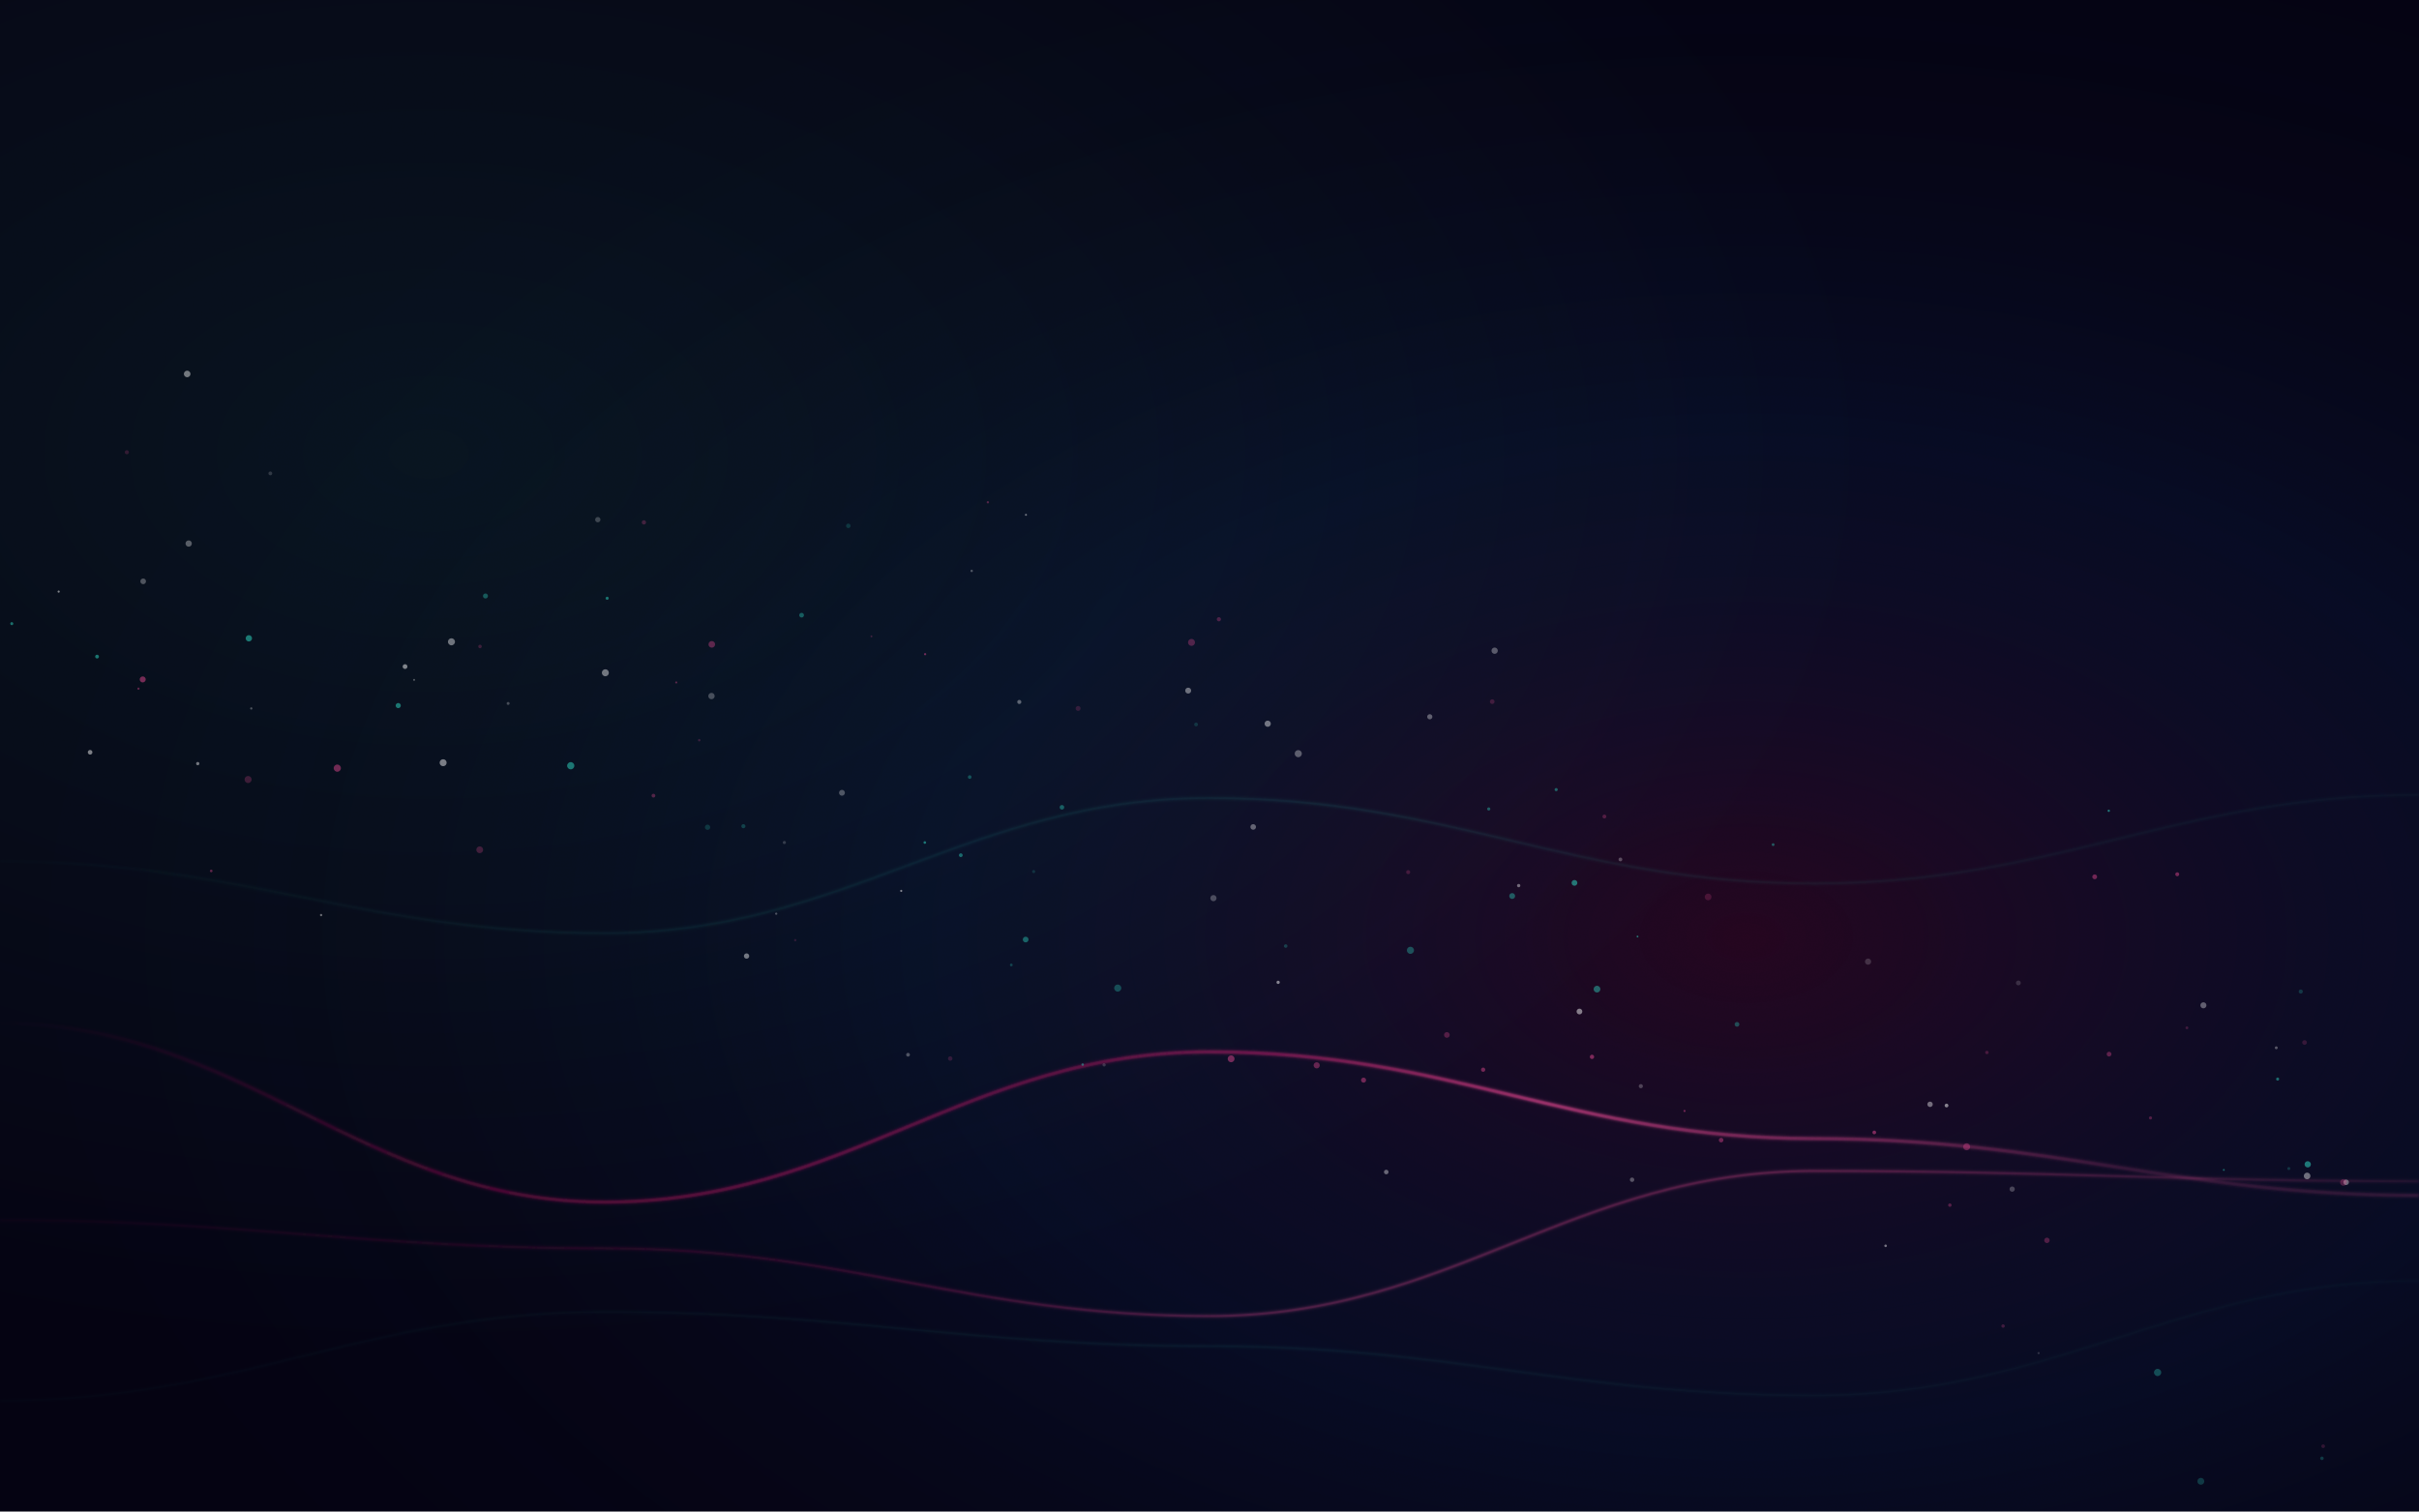
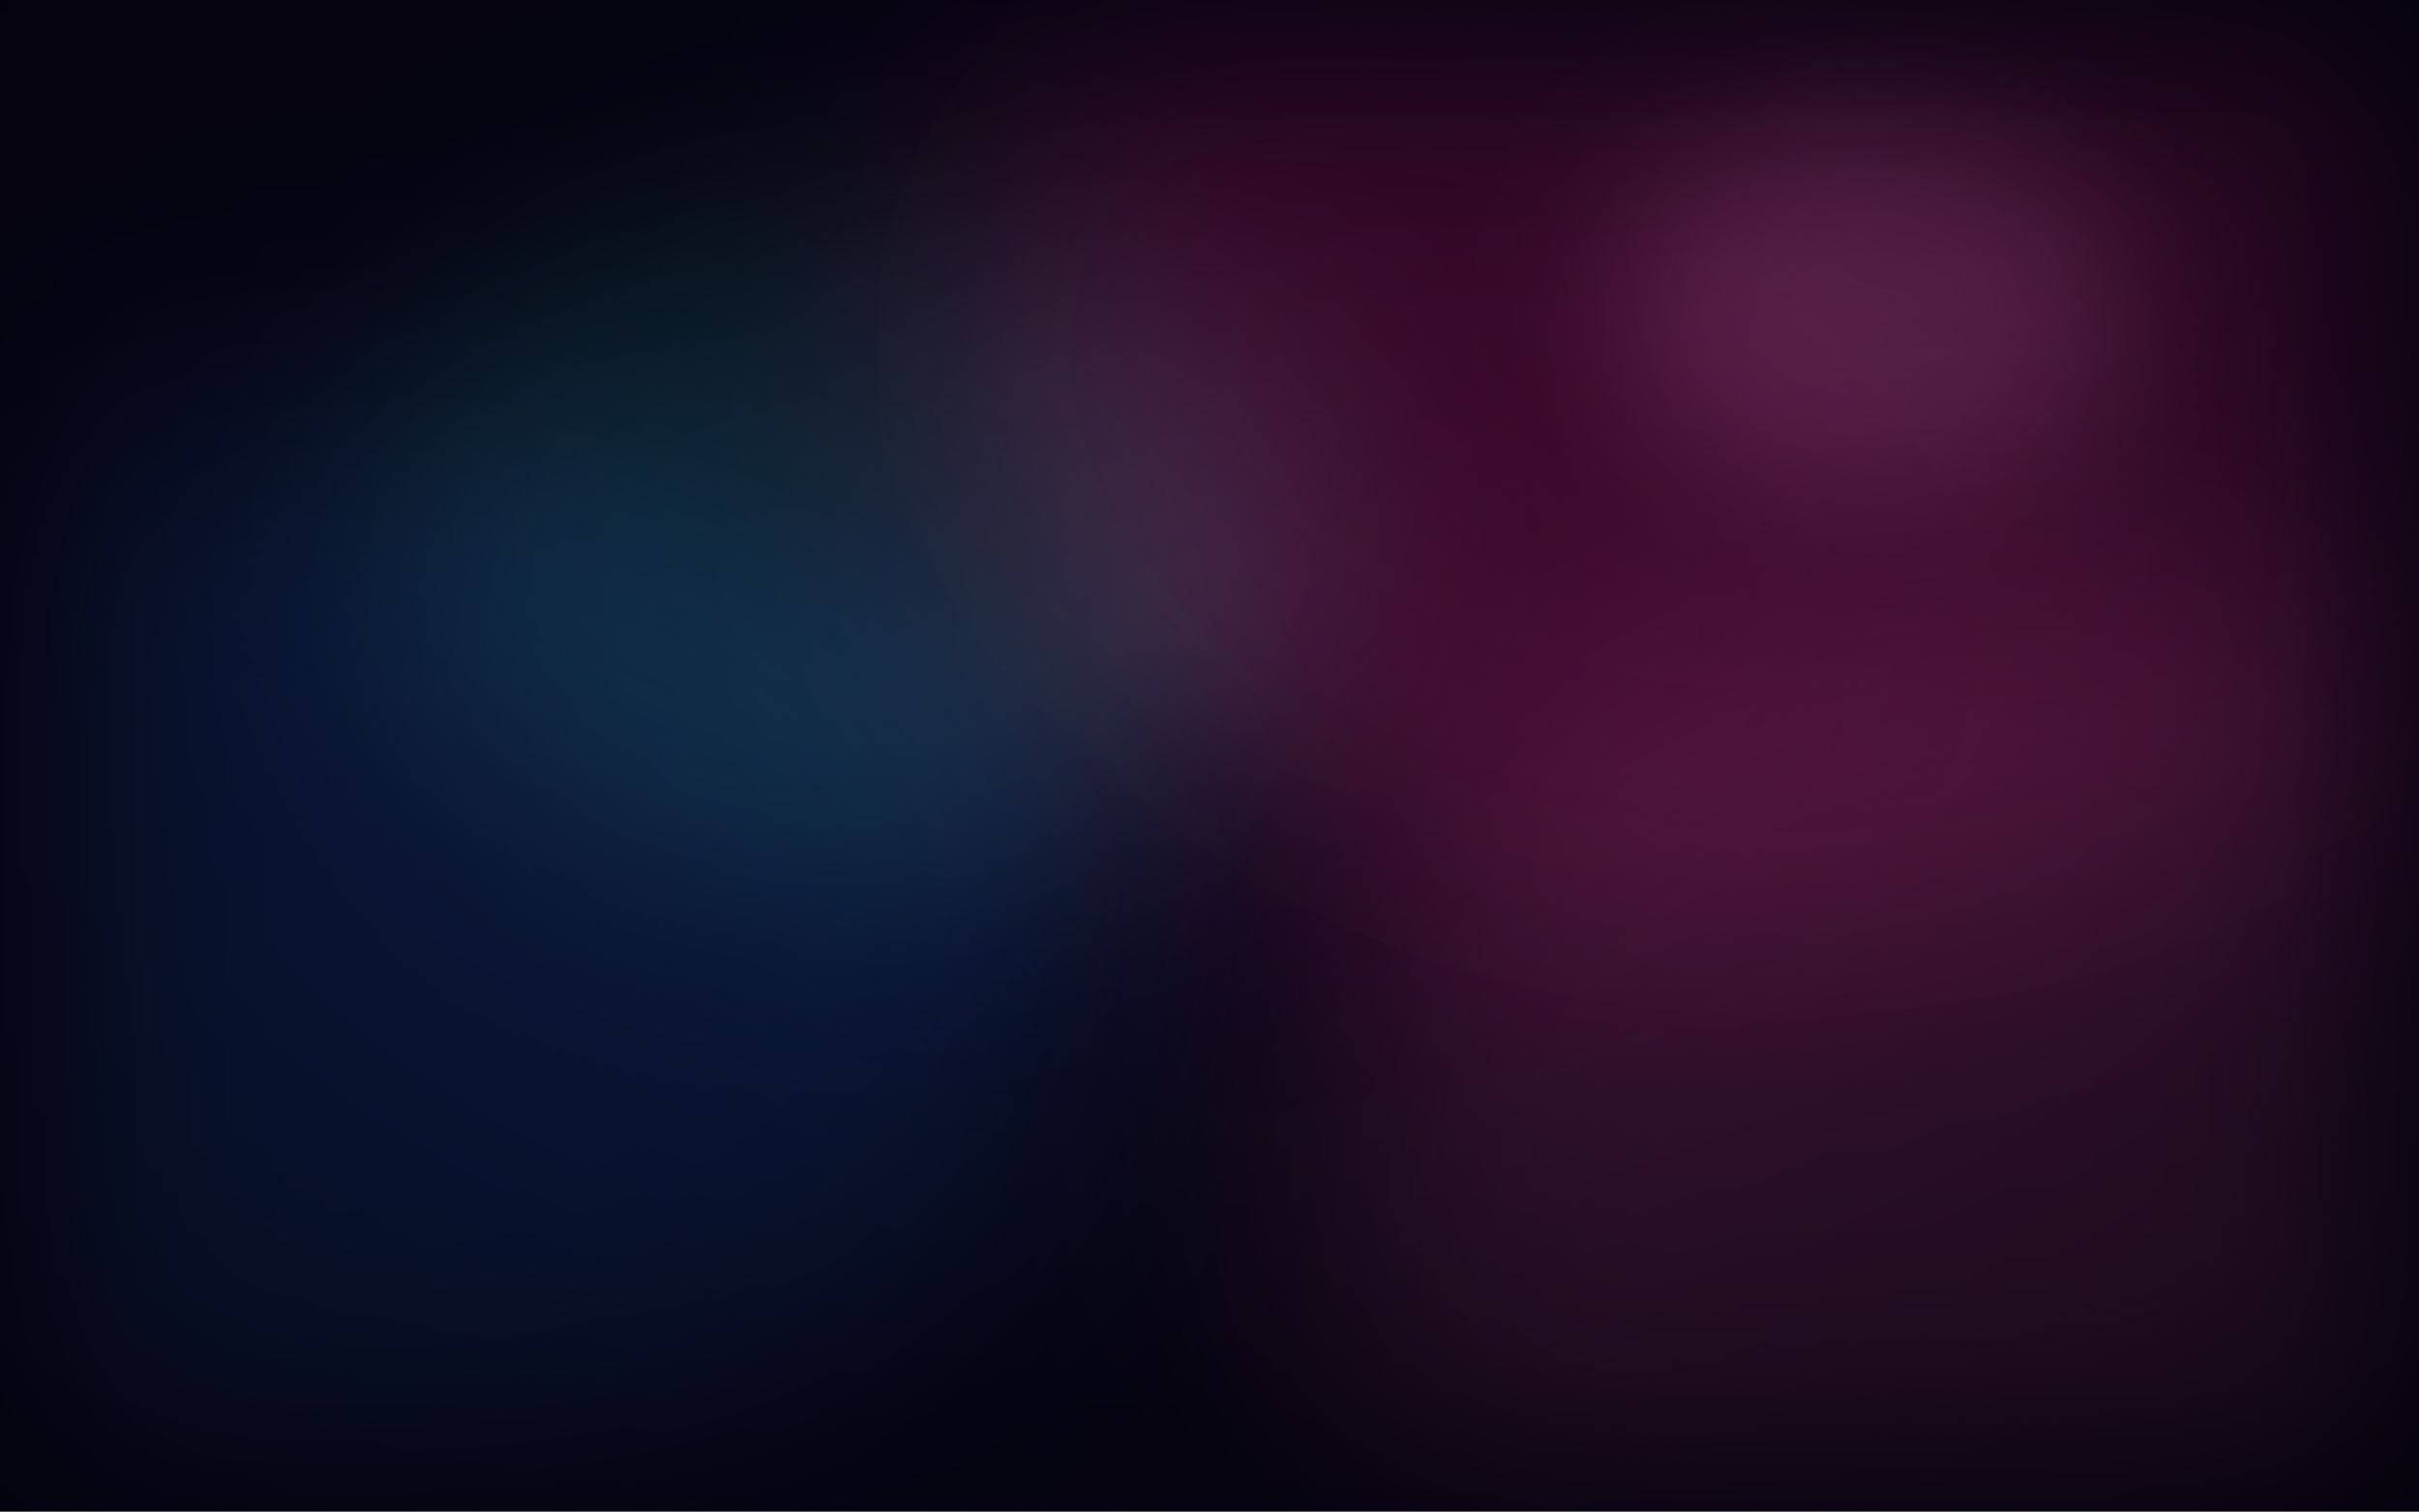
<svg xmlns="http://www.w3.org/2000/svg" viewBox="0 0 1600 1000" role="img" aria-hidden="true">
  <defs>
-     <radialGradient id="deBaseGlow" cx="72%" cy="62%" r="75%">
-       <stop offset="0%" stop-color="#D3126A" stop-opacity="0.16" />
-       <stop offset="45%" stop-color="#1D6FF2" stop-opacity="0.08" />
-       <stop offset="100%" stop-color="#050312" stop-opacity="0" />
+     <filter id="deSoftBlurXL" x="-100%" y="-100%" width="300%" height="300%">
+       <feGaussianBlur stdDeviation="90" />
+     </filter>
+     <filter id="deSoftBlurLg" x="-100%" y="-100%" width="300%" height="300%">
+       <feGaussianBlur stdDeviation="70" />
+     </filter>
+     <filter id="deSoftBlurMd" x="-100%" y="-100%" width="300%" height="300%">
+       <feGaussianBlur stdDeviation="50" />
+     </filter>
+     <filter id="deGrain" x="-5%" y="-5%" width="110%" height="110%">
+       <feTurbulence type="fractalNoise" baseFrequency="0.85" numOctaves="2" seed="7" stitchTiles="stitch" result="noise" />
+       <feColorMatrix in="noise" type="matrix" values="0 0 0 0 0  0 0 0 0 0  0 0 0 0 0  0 0 0 0.04 0" />
+     </filter>
+     <radialGradient id="deVignette" cx="50%" cy="42%" r="75%">
+       <stop offset="0%" stop-color="#050312" stop-opacity="0" />
+       <stop offset="100%" stop-color="#020108" stop-opacity="0.55" />
    </radialGradient>
-     <radialGradient id="deCyanGlow" cx="18%" cy="30%" r="60%">
-       <stop offset="0%" stop-color="#2DD4BF" stop-opacity="0.08" />
-       <stop offset="100%" stop-color="#2DD4BF" stop-opacity="0" />
-     </radialGradient>
-     <linearGradient id="deLineMagenta" x1="0%" y1="0%" x2="100%" y2="20%">
-       <stop offset="0%" stop-color="#D3126A" stop-opacity="0" />
-       <stop offset="45%" stop-color="#D3126A" stop-opacity="0.55" />
-       <stop offset="70%" stop-color="#F04C97" stop-opacity="0.9" />
-       <stop offset="100%" stop-color="#F04C97" stop-opacity="0.25" />
-     </linearGradient>
-     <linearGradient id="deLineCyan" x1="0%" y1="0%" x2="100%" y2="10%">
-       <stop offset="0%" stop-color="#2DD4BF" stop-opacity="0" />
-       <stop offset="55%" stop-color="#2DD4BF" stop-opacity="0.5" />
-       <stop offset="100%" stop-color="#2DD4BF" stop-opacity="0.15" />
-     </linearGradient>
-     <filter id="deGrain" x="-5%" y="-5%" width="110%" height="110%">
-       <feTurbulence type="fractalNoise" baseFrequency="0.9" numOctaves="2" seed="11" stitchTiles="stitch" result="noise" />
-       <feColorMatrix in="noise" type="matrix" values="0 0 0 0 0  0 0 0 0 0  0 0 0 0 0  0 0 0 0.05 0" />
-     </filter>
-     <filter id="deLineBlur" x="-20%" y="-100%" width="140%" height="300%">
-       <feGaussianBlur stdDeviation="1.1" />
-     </filter>
  </defs>
  <rect width="1600" height="1000" fill="#050312" />
-   <rect width="1600" height="1000" fill="url(#deBaseGlow)" />
-   <rect width="1600" height="1000" fill="url(#deCyanGlow)" />
-   <path d="M 0.0 676.9 C 160.0 676.9, 240.0 795.3, 400.0 795.3 C 560.0 795.3, 640.0 695.9, 800.0 695.9 C 960.0 695.9, 1040.0 753.3, 1200.0 753.3 C 1360.0 753.3, 1440.0 790.9, 1600.0 790.9 " fill="none" stroke="url(#deLineMagenta)" stroke-width="2.2" stroke-linecap="round" opacity="0.85" filter="url(#deLineBlur)" />
-   <path d="M 0.0 807.2 C 160.0 807.2, 240.0 825.9, 400.0 825.9 C 560.0 825.9, 640.0 870.7, 800.0 870.7 C 960.0 870.7, 1040.0 774.7, 1200.0 774.7 C 1360.0 774.7, 1440.0 781.5, 1600.0 781.5 " fill="none" stroke="url(#deLineMagenta)" stroke-width="1.4" stroke-linecap="round" opacity="0.55" filter="url(#deLineBlur)" />
-   <path d="M 0.0 569.8 C 160.0 569.8, 240.0 617.4, 400.0 617.4 C 560.0 617.4, 640.0 528.0, 800.0 528.0 C 960.0 528.0, 1040.0 584.5, 1200.0 584.5 C 1360.0 584.5, 1440.0 525.9, 1600.0 525.9 " fill="none" stroke="url(#deLineCyan)" stroke-width="1.1" stroke-linecap="round" opacity="0.4" filter="url(#deLineBlur)" />
-   <path d="M 0.0 926.6 C 160.0 926.6, 240.0 868.0, 400.0 868.0 C 560.0 868.0, 640.0 890.6, 800.0 890.6 C 960.0 890.6, 1040.0 923.2, 1200.0 923.2 C 1360.0 923.2, 1440.0 847.4, 1600.0 847.4 " fill="none" stroke="url(#deLineCyan)" stroke-width="0.9" stroke-linecap="round" opacity="0.3" filter="url(#deLineBlur)" />
-   <circle cx="530.2" cy="407.0" r="1.56" fill="#2DD4BF" opacity="0.39" />
-   <circle cx="1422.4" cy="739.6" r="1.03" fill="#F04C97" opacity="0.30" />
-   <circle cx="1300.8" cy="758.7" r="2.31" fill="#F04C97" opacity="0.35" />
-   <circle cx="83.9" cy="299.2" r="1.35" fill="#F04C97" opacity="0.19" />
-   <circle cx="468.0" cy="547.3" r="1.75" fill="#2DD4BF" opacity="0.20" />
-   <circle cx="1148.9" cy="677.7" r="1.56" fill="#2DD4BF" opacity="0.34" />
-   <circle cx="1457.4" cy="665.1" r="2.00" fill="#FFFFFF" opacity="0.35" />
-   <circle cx="858.7" cy="498.6" r="2.36" fill="#FFFFFF" opacity="0.33" />
-   <circle cx="298.6" cy="424.6" r="2.33" fill="#FFFFFF" opacity="0.42" />
-   <circle cx="901.9" cy="714.6" r="1.67" fill="#F04C97" opacity="0.43" />
-   <circle cx="91.6" cy="455.6" r="0.72" fill="#F04C97" opacity="0.40" />
-   <circle cx="1061.2" cy="540.2" r="1.29" fill="#F04C97" opacity="0.27" />
-   <circle cx="1513.9" cy="773.1" r="0.99" fill="#2DD4BF" opacity="0.21" />
-   <circle cx="425.9" cy="345.6" r="1.41" fill="#F04C97" opacity="0.25" />
-   <circle cx="223.1" cy="508.2" r="2.38" fill="#F04C97" opacity="0.46" />
-   <circle cx="1506.5" cy="713.9" r="1.02" fill="#2DD4BF" opacity="0.48" />
-   <circle cx="263.4" cy="466.8" r="1.70" fill="#2DD4BF" opacity="0.53" />
-   <circle cx="1114.2" cy="735.0" r="0.70" fill="#F04C97" opacity="0.43" />
-   <circle cx="596.1" cy="589.4" r="0.71" fill="#FFFFFF" opacity="0.49" />
-   <circle cx="713.1" cy="468.7" r="1.62" fill="#F04C97" opacity="0.19" />
-   <circle cx="611.7" cy="557.4" r="0.87" fill="#2DD4BF" opacity="0.53" />
-   <circle cx="932.9" cy="628.7" r="2.36" fill="#2DD4BF" opacity="0.35" />
-   <circle cx="124.8" cy="359.6" r="2.09" fill="#FFFFFF" opacity="0.33" />
-   <circle cx="317.3" cy="562.2" r="2.25" fill="#F04C97" opacity="0.25" />
-   <circle cx="1056.3" cy="654.4" r="2.23" fill="#2DD4BF" opacity="0.46" />
-   <circle cx="838.5" cy="478.8" r="2.06" fill="#FFFFFF" opacity="0.43" />
-   <circle cx="1287.5" cy="731.4" r="1.24" fill="#FFFFFF" opacity="0.50" />
-   <circle cx="1239.7" cy="749.2" r="1.22" fill="#F04C97" opacity="0.50" />
-   <circle cx="1505.6" cy="693.2" r="0.95" fill="#FFFFFF" opacity="0.32" />
-   <circle cx="1536.6" cy="956.8" r="1.22" fill="#F04C97" opacity="0.18" />
-   <circle cx="1079.5" cy="780.5" r="1.46" fill="#FFFFFF" opacity="0.30" />
-   <circle cx="1053.0" cy="699.2" r="1.43" fill="#F04C97" opacity="0.48" />
-   <circle cx="1129.8" cy="593.4" r="2.23" fill="#F04C97" opacity="0.20" />
-   <circle cx="1335.0" cy="650.3" r="1.59" fill="#FFFFFF" opacity="0.16" />
-   <circle cx="1247.2" cy="824.2" r="0.85" fill="#FFFFFF" opacity="0.44" />
-   <circle cx="321.1" cy="394.3" r="1.66" fill="#2DD4BF" opacity="0.37" />
-   <circle cx="1353.9" cy="820.6" r="1.79" fill="#F04C97" opacity="0.30" />
-   <circle cx="1470.9" cy="774.0" r="0.63" fill="#2DD4BF" opacity="0.46" />
-   <circle cx="945.7" cy="474.2" r="1.71" fill="#FFFFFF" opacity="0.34" />
-   <circle cx="526.0" cy="622.0" r="0.79" fill="#F04C97" opacity="0.17" />
-   <circle cx="273.9" cy="449.8" r="0.65" fill="#FFFFFF" opacity="0.31" />
-   <circle cx="981.0" cy="707.7" r="1.41" fill="#F04C97" opacity="0.43" />
-   <circle cx="814.3" cy="700.5" r="2.27" fill="#F04C97" opacity="0.46" />
-   <circle cx="317.5" cy="427.7" r="1.17" fill="#F04C97" opacity="0.23" />
-   <circle cx="139.7" cy="576.2" r="0.88" fill="#F04C97" opacity="0.38" />
-   <circle cx="556.9" cy="524.5" r="1.94" fill="#FFFFFF" opacity="0.29" />
-   <circle cx="806.2" cy="409.7" r="1.38" fill="#F04C97" opacity="0.29" />
-   <circle cx="641.4" cy="514.1" r="1.21" fill="#2DD4BF" opacity="0.33" />
-   <circle cx="38.8" cy="391.4" r="0.72" fill="#FFFFFF" opacity="0.49" />
-   <circle cx="130.8" cy="505.2" r="1.09" fill="#FFFFFF" opacity="0.44" />
-   <circle cx="1395.0" cy="697.4" r="1.57" fill="#F04C97" opacity="0.35" />
-   <circle cx="1085.3" cy="718.6" r="1.37" fill="#FFFFFF" opacity="0.24" />
-   <circle cx="7.8" cy="412.6" r="1.00" fill="#2DD4BF" opacity="0.50" />
-   <circle cx="730.3" cy="704.5" r="1.08" fill="#FFFFFF" opacity="0.17" />
-   <circle cx="1172.8" cy="558.8" r="0.93" fill="#2DD4BF" opacity="0.41" />
-   <circle cx="845.4" cy="649.9" r="1.09" fill="#FFFFFF" opacity="0.50" />
-   <circle cx="59.6" cy="497.7" r="1.53" fill="#FFFFFF" opacity="0.48" />
-   <circle cx="164.6" cy="422.3" r="2.10" fill="#2DD4BF" opacity="0.54" />
-   <circle cx="470.8" cy="426.3" r="2.19" fill="#F04C97" opacity="0.37" />
-   <circle cx="611.9" cy="432.8" r="0.73" fill="#F04C97" opacity="0.46" />
-   <circle cx="702.4" cy="534.1" r="1.51" fill="#2DD4BF" opacity="0.40" />
-   <circle cx="1083.1" cy="619.6" r="0.61" fill="#2DD4BF" opacity="0.54" />
-   <circle cx="1535.8" cy="964.8" r="1.16" fill="#2DD4BF" opacity="0.24" />
-   <circle cx="518.8" cy="557.4" r="1.05" fill="#FFFFFF" opacity="0.18" />
-   <circle cx="1314.2" cy="696.3" r="1.14" fill="#F04C97" opacity="0.23" />
-   <circle cx="957.0" cy="684.7" r="1.89" fill="#F04C97" opacity="0.29" />
-   <circle cx="493.8" cy="632.5" r="1.76" fill="#FFFFFF" opacity="0.44" />
-   <circle cx="1138.4" cy="754.3" r="1.51" fill="#F04C97" opacity="0.41" />
-   <circle cx="870.9" cy="704.8" r="2.04" fill="#F04C97" opacity="0.39" />
-   <circle cx="1071.8" cy="568.6" r="1.25" fill="#FFFFFF" opacity="0.28" />
-   <circle cx="683.7" cy="576.6" r="1.04" fill="#2DD4BF" opacity="0.17" />
-   <circle cx="1276.6" cy="730.6" r="1.79" fill="#FFFFFF" opacity="0.41" />
-   <circle cx="785.9" cy="456.9" r="1.96" fill="#FFFFFF" opacity="0.41" />
-   <circle cx="1551.8" cy="782.2" r="1.83" fill="#FFFFFF" opacity="0.37" />
-   <circle cx="1000.2" cy="592.8" r="1.94" fill="#2DD4BF" opacity="0.40" />
-   <circle cx="212.4" cy="605.4" r="0.78" fill="#FFFFFF" opacity="0.39" />
-   <circle cx="462.5" cy="489.7" r="0.81" fill="#F04C97" opacity="0.22" />
-   <circle cx="1526.4" cy="770.3" r="2.08" fill="#2DD4BF" opacity="0.55" />
-   <circle cx="653.4" cy="332.3" r="0.76" fill="#F04C97" opacity="0.33" />
-   <circle cx="1550.0" cy="782.3" r="2.20" fill="#F04C97" opacity="0.28" />
-   <circle cx="788.1" cy="425.0" r="2.31" fill="#F04C97" opacity="0.31" />
-   <circle cx="470.6" cy="460.5" r="2.11" fill="#FFFFFF" opacity="0.26" />
-   <circle cx="576.4" cy="421.0" r="0.62" fill="#F04C97" opacity="0.25" />
-   <circle cx="635.5" cy="565.8" r="1.25" fill="#2DD4BF" opacity="0.46" />
-   <circle cx="1330.9" cy="786.7" r="1.74" fill="#FFFFFF" opacity="0.24" />
-   <circle cx="400.4" cy="445.1" r="2.32" fill="#FFFFFF" opacity="0.43" />
-   <circle cx="1044.7" cy="669.2" r="1.90" fill="#FFFFFF" opacity="0.48" />
-   <circle cx="628.5" cy="700.3" r="1.47" fill="#F04C97" opacity="0.19" />
-   <circle cx="739.3" cy="653.7" r="2.36" fill="#2DD4BF" opacity="0.32" />
-   <circle cx="395.4" cy="343.8" r="1.76" fill="#FFFFFF" opacity="0.22" />
-   <circle cx="1427.1" cy="908.0" r="2.39" fill="#2DD4BF" opacity="0.33" />
-   <circle cx="850.4" cy="625.9" r="1.17" fill="#2DD4BF" opacity="0.26" />
-   <circle cx="931.4" cy="577.0" r="1.34" fill="#F04C97" opacity="0.22" />
-   <circle cx="432.2" cy="526.4" r="1.25" fill="#F04C97" opacity="0.33" />
-   <circle cx="984.7" cy="535.2" r="1.05" fill="#2DD4BF" opacity="0.41" />
-   <circle cx="716.1" cy="704.3" r="0.83" fill="#2DD4BF" opacity="0.44" />
-   <circle cx="1440.1" cy="578.4" r="1.30" fill="#F04C97" opacity="0.45" />
-   <circle cx="1524.3" cy="689.7" r="1.54" fill="#F04C97" opacity="0.19" />
-   <circle cx="1348.4" cy="895.2" r="0.75" fill="#FFFFFF" opacity="0.15" />
-   <circle cx="164.1" cy="515.7" r="2.33" fill="#F04C97" opacity="0.24" />
-   <circle cx="987.0" cy="464.2" r="1.54" fill="#F04C97" opacity="0.22" />
-   <circle cx="377.5" cy="506.6" r="2.39" fill="#2DD4BF" opacity="0.53" />
-   <circle cx="1029.3" cy="522.4" r="1.04" fill="#2DD4BF" opacity="0.44" />
-   <circle cx="491.7" cy="546.6" r="1.36" fill="#2DD4BF" opacity="0.25" />
-   <circle cx="678.4" cy="621.6" r="1.89" fill="#2DD4BF" opacity="0.43" />
-   <circle cx="336.1" cy="465.4" r="0.97" fill="#FFFFFF" opacity="0.26" />
-   <circle cx="1289.7" cy="797.3" r="1.13" fill="#F04C97" opacity="0.32" />
-   <circle cx="293.1" cy="504.6" r="2.31" fill="#FFFFFF" opacity="0.47" />
-   <circle cx="94.7" cy="384.6" r="1.88" fill="#FFFFFF" opacity="0.29" />
-   <circle cx="1455.7" cy="980.0" r="2.28" fill="#2DD4BF" opacity="0.24" />
-   <circle cx="1041.4" cy="584.1" r="1.91" fill="#2DD4BF" opacity="0.54" />
-   <circle cx="674.2" cy="464.4" r="1.36" fill="#FFFFFF" opacity="0.35" />
-   <circle cx="1235.6" cy="636.2" r="2.05" fill="#FFFFFF" opacity="0.17" />
-   <circle cx="791.1" cy="479.3" r="1.26" fill="#2DD4BF" opacity="0.18" />
-   <circle cx="678.6" cy="340.6" r="0.66" fill="#FFFFFF" opacity="0.43" />
-   <circle cx="64.2" cy="434.4" r="1.25" fill="#2DD4BF" opacity="0.53" />
-   <circle cx="1004.5" cy="585.9" r="1.10" fill="#FFFFFF" opacity="0.40" />
-   <circle cx="988.6" cy="430.5" r="2.09" fill="#FFFFFF" opacity="0.32" />
-   <circle cx="1521.8" cy="656.0" r="1.37" fill="#2DD4BF" opacity="0.22" />
-   <circle cx="828.9" cy="547.1" r="1.85" fill="#FFFFFF" opacity="0.36" />
-   <circle cx="513.4" cy="604.5" r="0.74" fill="#FFFFFF" opacity="0.29" />
-   <circle cx="267.9" cy="441.0" r="1.58" fill="#FFFFFF" opacity="0.49" />
-   <circle cx="1394.8" cy="536.4" r="0.77" fill="#2DD4BF" opacity="0.55" />
-   <circle cx="1526.0" cy="778.0" r="2.20" fill="#FFFFFF" opacity="0.41" />
-   <circle cx="1324.9" cy="877.3" r="1.13" fill="#F04C97" opacity="0.24" />
-   <circle cx="401.6" cy="395.8" r="1.02" fill="#2DD4BF" opacity="0.51" />
-   <circle cx="916.9" cy="775.4" r="1.51" fill="#FFFFFF" opacity="0.38" />
-   <circle cx="123.8" cy="247.4" r="2.19" fill="#FFFFFF" opacity="0.44" />
-   <circle cx="1446.5" cy="680.0" r="0.94" fill="#F04C97" opacity="0.22" />
-   <circle cx="94.4" cy="449.5" r="1.99" fill="#F04C97" opacity="0.48" />
-   <circle cx="178.8" cy="313.2" r="1.26" fill="#FFFFFF" opacity="0.17" />
-   <circle cx="1618.4" cy="891.0" r="2.07" fill="#2DD4BF" opacity="0.32" />
-   <circle cx="561.1" cy="347.9" r="1.49" fill="#2DD4BF" opacity="0.19" />
-   <circle cx="166.2" cy="468.7" r="0.76" fill="#FFFFFF" opacity="0.29" />
-   <circle cx="447.3" cy="451.5" r="0.69" fill="#F04C97" opacity="0.35" />
-   <circle cx="600.6" cy="697.8" r="1.25" fill="#FFFFFF" opacity="0.29" />
-   <circle cx="642.7" cy="377.7" r="0.80" fill="#FFFFFF" opacity="0.29" />
-   <circle cx="1385.5" cy="580.1" r="1.59" fill="#F04C97" opacity="0.43" />
-   <circle cx="668.9" cy="638.4" r="0.91" fill="#2DD4BF" opacity="0.27" />
-   <circle cx="802.6" cy="594.2" r="2.05" fill="#FFFFFF" opacity="0.26" />
-   <rect width="1600" height="1000" filter="url(#deGrain)" opacity="0.5" />
+   <ellipse cx="1180" cy="230" rx="560" ry="400" fill="#D3126A" opacity="0.30" filter="url(#deSoftBlurXL)" style="mix-blend-mode:screen" />
+   <ellipse cx="1360" cy="760" rx="500" ry="380" fill="#F04C97" opacity="0.22" filter="url(#deSoftBlurXL)" style="mix-blend-mode:screen" />
+   <ellipse cx="220" cy="620" rx="520" ry="360" fill="#1D6FF2" opacity="0.20" filter="url(#deSoftBlurXL)" style="mix-blend-mode:screen" />
+   <ellipse cx="560" cy="360" rx="320" ry="230" fill="#2DD4BF" opacity="0.16" filter="url(#deSoftBlurLg)" style="mix-blend-mode:screen" />
+   <ellipse cx="1240" cy="200" rx="170" ry="120" fill="#F97AC0" opacity="0.26" filter="url(#deSoftBlurMd)" style="mix-blend-mode:screen" />
+   <rect width="1600" height="1000" fill="url(#deVignette)" />
+   <rect width="1600" height="1000" filter="url(#deGrain)" />
</svg>
